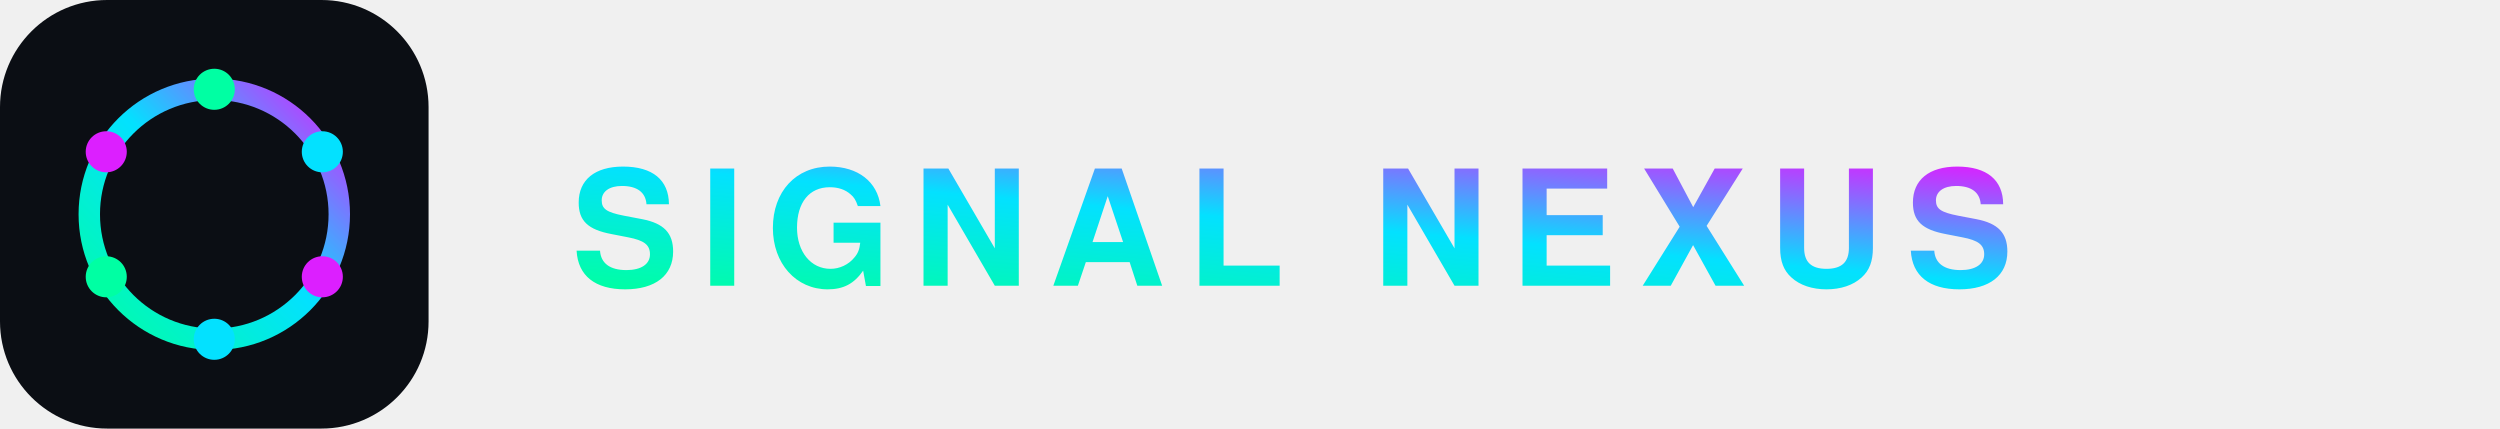
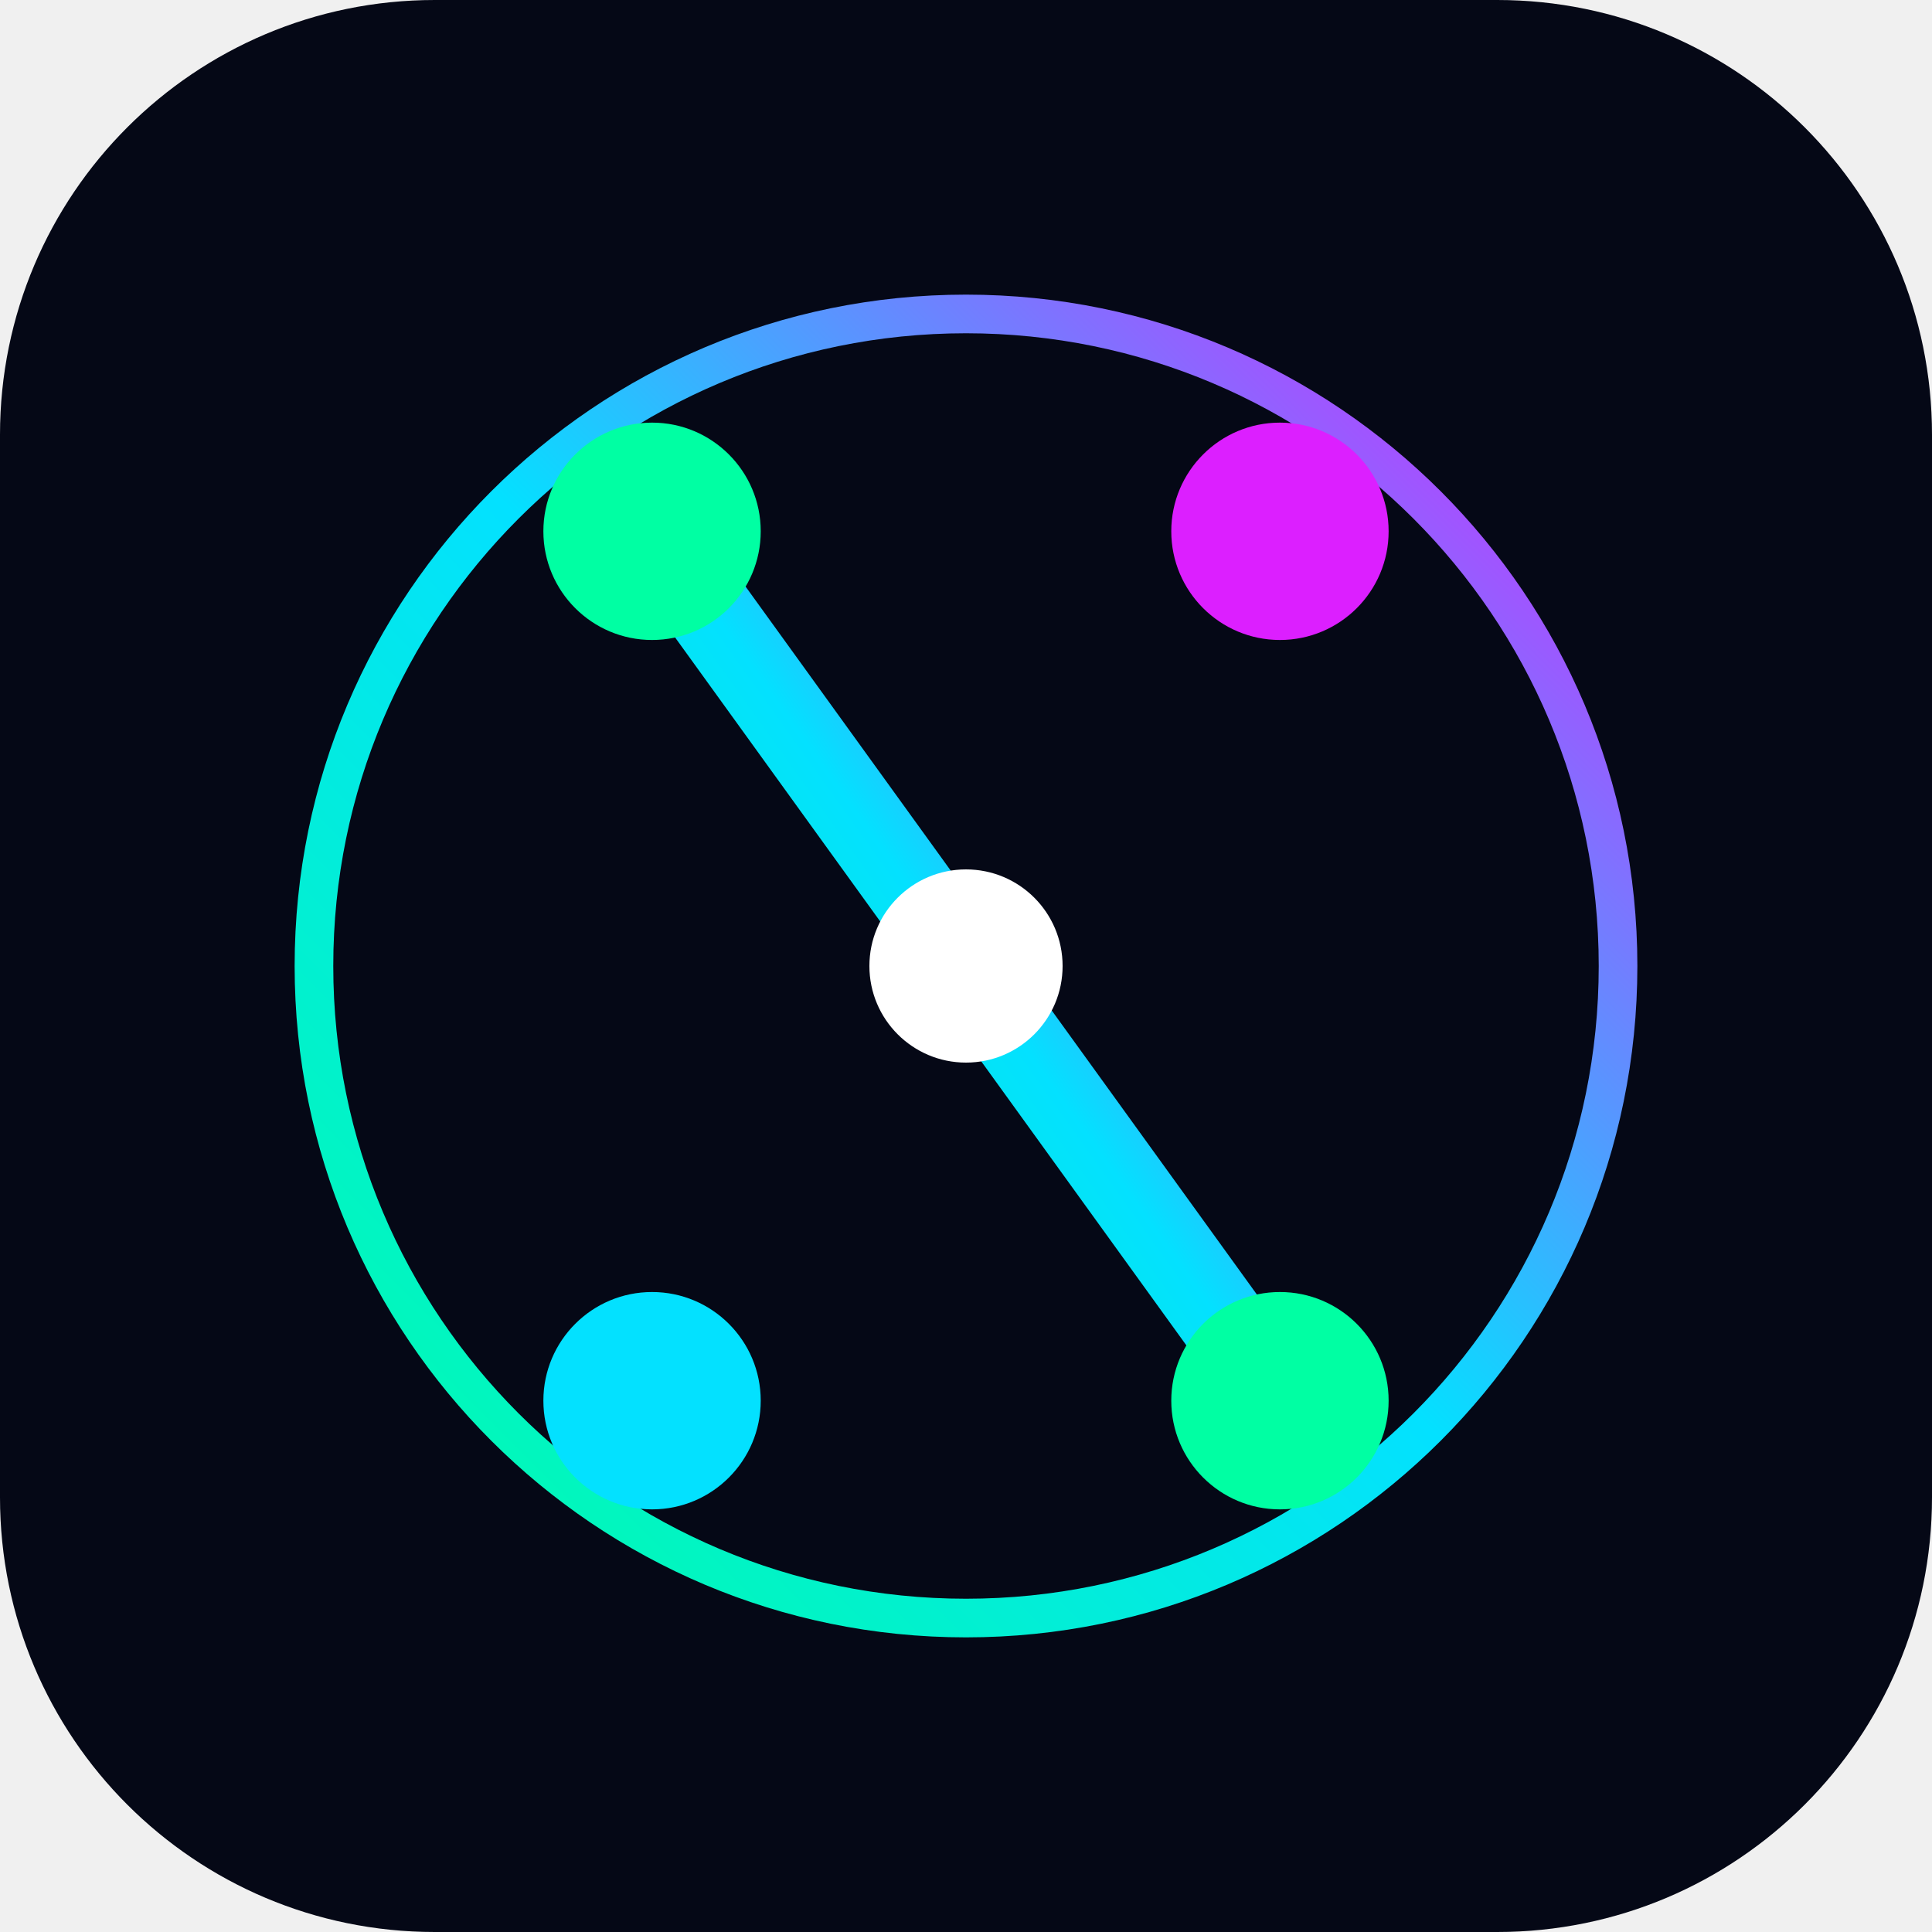
- <svg xmlns="http://www.w3.org/2000/svg" viewBox="0 0 280 48" role="img">
+ <svg xmlns="http://www.w3.org/2000/svg" viewBox="0 0 80 80" role="img">
  <defs>
    <linearGradient id="sol" x1="0" y1="1" x2="1" y2="0">
      <stop offset="0%" stop-color="#00FFA3" />
-       <stop offset="52%" stop-color="#03E1FF" />
+       <stop offset="50%" stop-color="#03E1FF" />
      <stop offset="100%" stop-color="#DC1FFF" />
    </linearGradient>
  </defs>
-   <rect width="48" height="48" rx="12" fill="#0B0E14" />
-   <circle cx="24" cy="24" r="14" fill="none" stroke="url(#sol)" stroke-width="2.4" />
-   <circle cx="24" cy="10" r="2.3" fill="#00FFA3" />
-   <circle cx="36.1" cy="17" r="2.3" fill="#03E1FF" />
-   <circle cx="36.1" cy="31" r="2.3" fill="#DC1FFF" />
-   <circle cx="24" cy="38" r="2.3" fill="#03E1FF" />
-   <circle cx="11.9" cy="31" r="2.3" fill="#00FFA3" />
-   <circle cx="11.9" cy="17" r="2.3" fill="#DC1FFF" />
-   <text x="64" y="32" fill="url(#sol)" font-family="Segoe UI, Helvetica, Arial, sans-serif" font-size="18" font-weight="700" letter-spacing="2.4">SIGNAL NEXUS</text>
+   <rect width="80" height="80" rx="18" fill="#050816" />
+   <circle cx="40" cy="40" r="27" fill="none" stroke="url(#sol)" stroke-width="1.6" />
+   <g stroke="url(#sol)" stroke-width="3.6" stroke-linecap="round">
+     <line x1="27" y1="22" x2="27" y2="58" />
+     <line x1="27" y1="22" x2="53" y2="58" />
+     <line x1="53" y1="22" x2="53" y2="58" />
+   </g>
+   <circle cx="27" cy="22" r="4.5" fill="#00FFA3" />
+   <circle cx="53" cy="22" r="4.5" fill="#DC1FFF" />
+   <circle cx="40" cy="40" r="4" fill="#FFFFFF" />
+   <circle cx="27" cy="58" r="4.5" fill="#03E1FF" />
+   <circle cx="53" cy="58" r="4.5" fill="#00FFA3" />
</svg>
